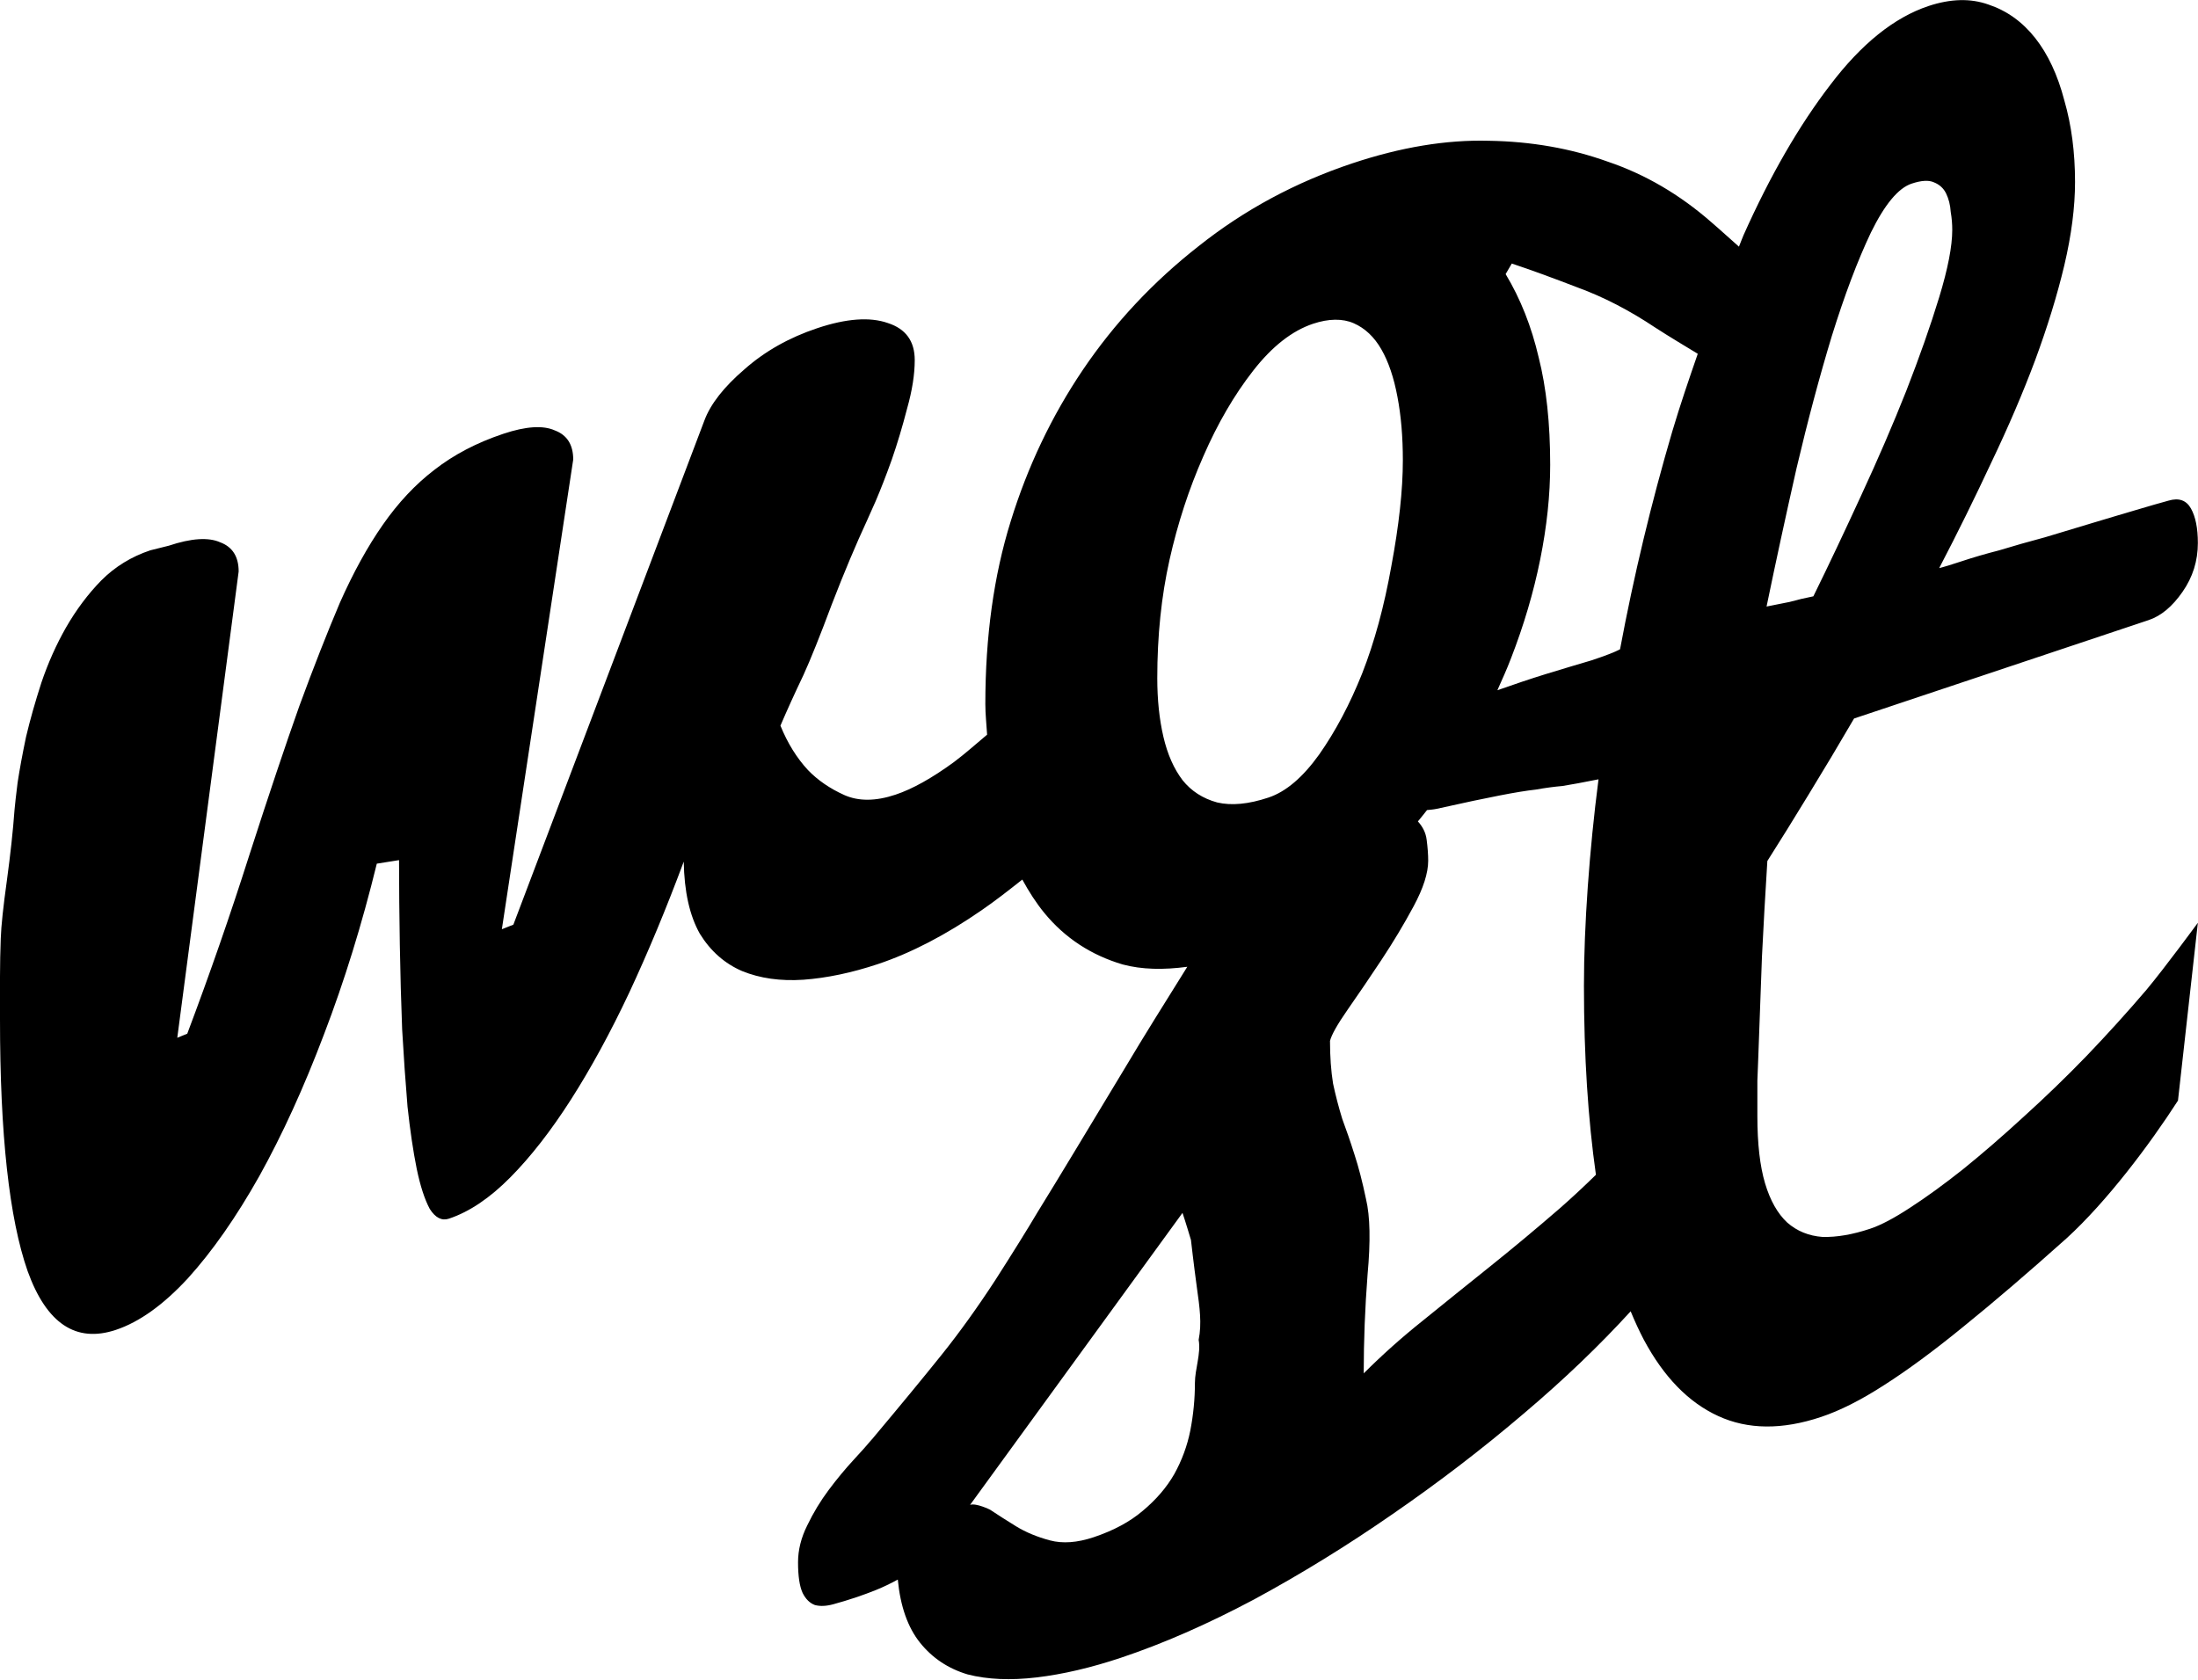
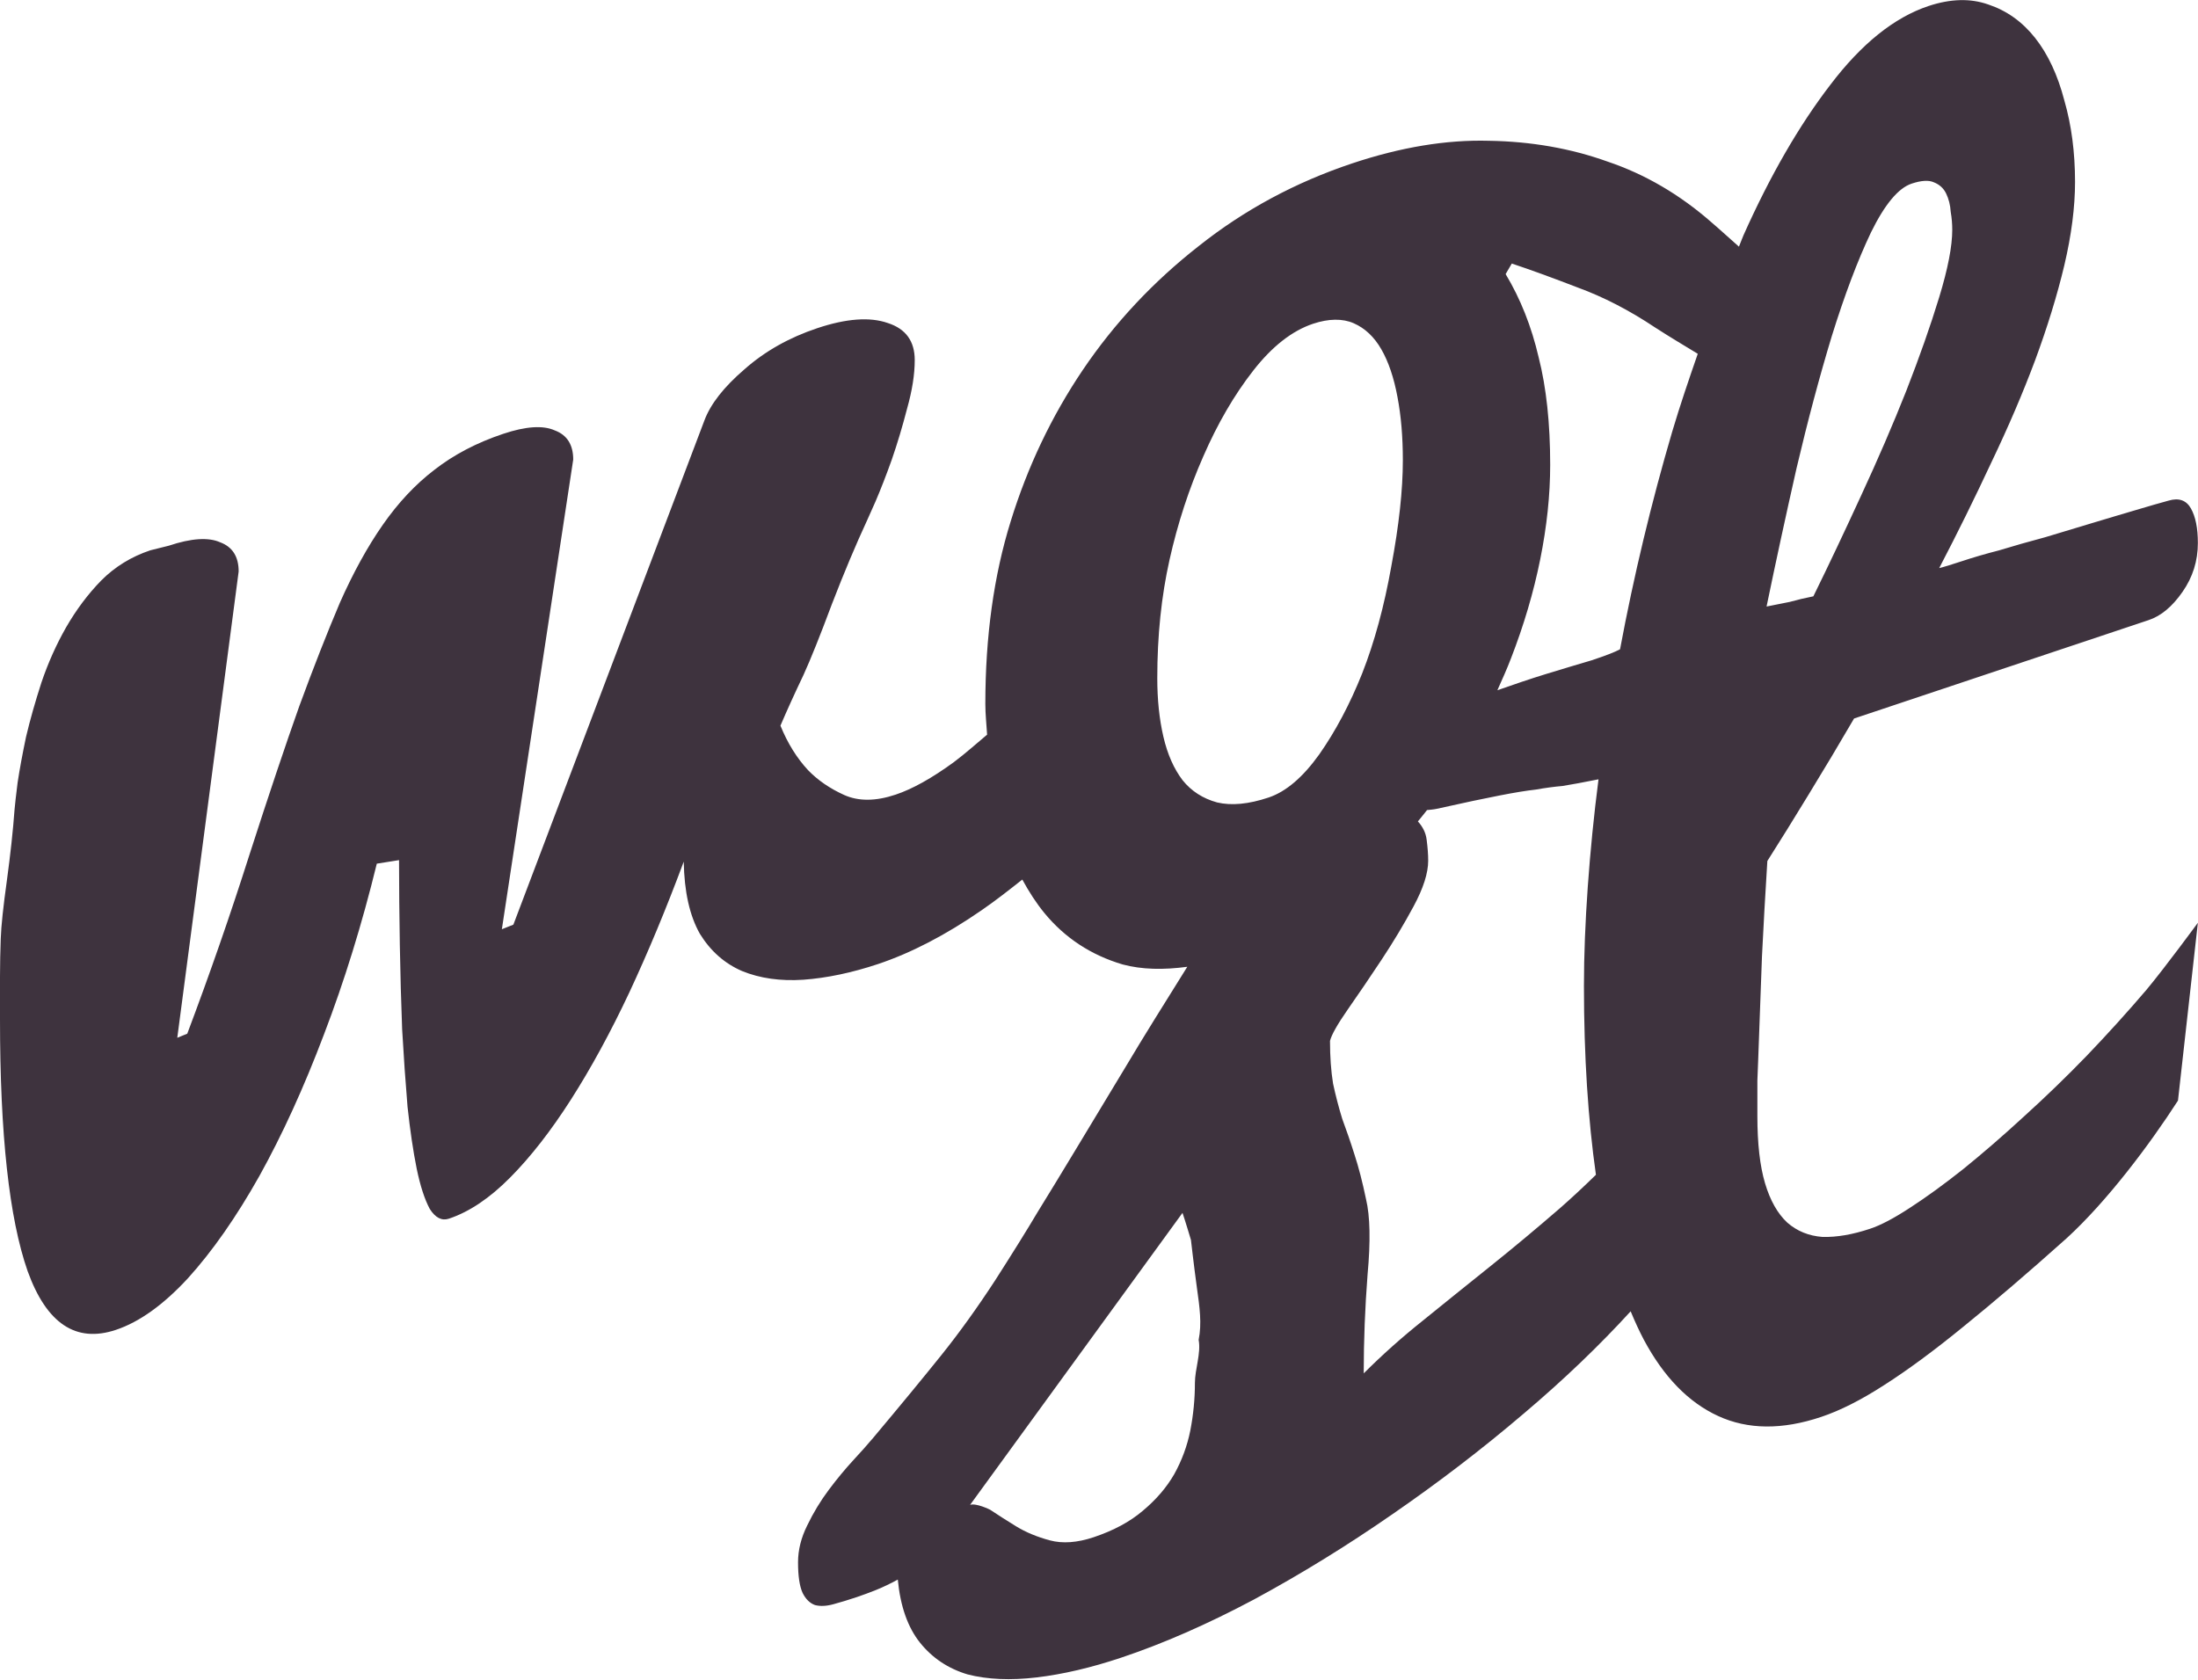
<svg xmlns="http://www.w3.org/2000/svg" viewBox="0 0 14.801 11.308">
  <a aria-label="st" transform="matrix(1 -.33408 0 1 -175.2666 -73.45477)">
-     <path id="svg-logo" style="font-style:normal;font-variant:normal;font-weight:normal;font-stretch:normal;font-family:Pacifico;-inkscape-font-specification:Pacifico;stroke-width:1" d="m 49.883,0 c -0.254,0.007 -0.521,0.057 -0.801,0.15 -0.872,0.291 -1.706,0.961 -2.5,2.008 -0.794,1.034 -1.53,2.309 -2.207,3.824 -0.041,0.092 -0.077,0.199 -0.117,0.293 C 44.017,6.064 43.807,5.868 43.555,5.652 42.747,4.945 41.868,4.432 40.918,4.111 39.98,3.774 38.971,3.597 37.891,3.58 36.81,3.551 35.651,3.743 34.414,4.156 c -1.445,0.483 -2.747,1.184 -3.906,2.105 -1.159,0.908 -2.142,1.958 -2.949,3.152 -0.794,1.177 -1.406,2.462 -1.836,3.855 -0.43,1.381 -0.645,2.932 -0.645,4.65 0,0.266 0.03,0.52 0.045,0.779 -0.281,0.234 -0.546,0.474 -0.846,0.699 -0.56,0.409 -1.055,0.685 -1.484,0.828 -0.508,0.17 -0.944,0.172 -1.309,0.008 -0.365,-0.165 -0.67,-0.375 -0.918,-0.631 -0.286,-0.308 -0.521,-0.686 -0.703,-1.133 0.169,-0.395 0.364,-0.824 0.586,-1.289 0.182,-0.399 0.423,-1 0.723,-1.803 0.312,-0.808 0.612,-1.52 0.898,-2.137 0.013,-0.03 0.084,-0.191 0.215,-0.482 0.13,-0.304 0.267,-0.655 0.41,-1.055 0.143,-0.412 0.273,-0.847 0.391,-1.303 0.13,-0.46 0.195,-0.872 0.195,-1.236 0,-0.482 -0.228,-0.796 -0.684,-0.943 -0.456,-0.16 -1.055,-0.117 -1.797,0.131 -0.716,0.239 -1.335,0.588 -1.855,1.049 -0.521,0.447 -0.86,0.88 -1.016,1.297 l -4.863,12.836 -0.293,0.117 1.816,-11.955 c 0,-0.377 -0.156,-0.625 -0.469,-0.742 -0.299,-0.134 -0.736,-0.105 -1.309,0.086 -0.677,0.226 -1.263,0.533 -1.758,0.92 -0.482,0.369 -0.918,0.834 -1.309,1.395 -0.391,0.56 -0.755,1.222 -1.094,1.986 C 8.327,16.102 7.982,16.978 7.617,17.973 7.266,18.962 6.842,20.223 6.348,21.756 5.866,23.271 5.339,24.789 4.766,26.309 l -0.254,0.104 1.562,-11.869 c 0,-0.377 -0.156,-0.625 -0.469,-0.742 -0.299,-0.134 -0.736,-0.105 -1.309,0.086 l -0.469,0.117 c -0.482,0.161 -0.899,0.416 -1.25,0.768 -0.339,0.347 -0.638,0.747 -0.898,1.199 -0.247,0.434 -0.456,0.901 -0.625,1.4 -0.156,0.482 -0.287,0.942 -0.391,1.381 -0.091,0.434 -0.163,0.823 -0.215,1.166 -0.04,0.326 -0.067,0.555 -0.078,0.689 -0.039,0.534 -0.104,1.134 -0.195,1.803 -0.091,0.656 -0.145,1.149 -0.156,1.479 C 0.008,24.205 0,24.526 0,24.852 v 1.094 c 0,2.93 0.234,5.065 0.703,6.406 0.482,1.336 1.23,1.835 2.246,1.496 0.599,-0.2 1.211,-0.639 1.836,-1.316 0.625,-0.691 1.23,-1.558 1.816,-2.6 0.586,-1.055 1.133,-2.254 1.641,-3.596 0.521,-1.359 0.97,-2.81 1.348,-4.355 l 0.566,-0.09 c 0,0.703 0.008,1.422 0.02,2.16 0.013,0.738 0.032,1.454 0.059,2.148 0.039,0.69 0.085,1.346 0.137,1.967 0.065,0.603 0.143,1.131 0.234,1.582 0.091,0.438 0.202,0.779 0.332,1.021 0.143,0.225 0.306,0.309 0.488,0.248 0.521,-0.174 1.042,-0.525 1.562,-1.051 0.521,-0.526 1.035,-1.186 1.543,-1.98 0.508,-0.795 1.003,-1.702 1.484,-2.723 0.482,-1.033 0.944,-2.144 1.387,-3.334 0.013,0.764 0.15,1.376 0.41,1.836 0.273,0.443 0.632,0.758 1.074,0.949 0.456,0.186 0.977,0.26 1.562,0.221 0.599,-0.044 1.23,-0.177 1.895,-0.398 0.846,-0.283 1.725,-0.739 2.637,-1.369 0.353,-0.242 0.696,-0.512 1.039,-0.783 0.167,0.307 0.351,0.594 0.562,0.852 0.521,0.633 1.185,1.07 1.992,1.309 0.488,0.131 1.041,0.141 1.645,0.059 -0.568,0.91 -1.136,1.817 -1.527,2.477 -0.521,0.864 -0.963,1.598 -1.328,2.201 -0.365,0.604 -0.683,1.127 -0.957,1.57 -0.26,0.439 -0.618,1.014 -1.074,1.727 -0.456,0.699 -0.911,1.333 -1.367,1.902 -0.456,0.569 -1.048,1.288 -1.777,2.156 h -0.002 c -0.104,0.126 -0.26,0.302 -0.469,0.527 -0.208,0.226 -0.417,0.478 -0.625,0.756 -0.208,0.278 -0.391,0.579 -0.547,0.904 -0.156,0.313 -0.234,0.625 -0.234,0.938 0,0.352 0.039,0.612 0.117,0.781 0.078,0.156 0.182,0.259 0.312,0.307 0.13,0.035 0.286,0.03 0.469,-0.02 0.182,-0.05 0.378,-0.108 0.586,-0.178 0.169,-0.057 0.338,-0.12 0.508,-0.188 0.182,-0.074 0.364,-0.162 0.547,-0.262 0.065,0.681 0.254,1.217 0.566,1.607 0.313,0.39 0.716,0.659 1.211,0.807 0.508,0.13 1.094,0.155 1.758,0.076 0.664,-0.079 1.38,-0.245 2.148,-0.502 1.068,-0.357 2.194,-0.85 3.379,-1.48 1.198,-0.648 2.376,-1.374 3.535,-2.178 1.172,-0.808 2.285,-1.661 3.34,-2.561 1.028,-0.87 1.928,-1.736 2.715,-2.598 0.105,0.254 0.216,0.496 0.334,0.721 0.508,0.95 1.139,1.599 1.895,1.945 0.755,0.347 1.628,0.354 2.617,0.023 0.482,-0.161 1.016,-0.43 1.602,-0.809 0.599,-0.382 1.276,-0.881 2.031,-1.498 0.768,-0.621 1.641,-1.369 2.617,-2.242 1.024,-0.936 2.105,-2.373 2.834,-3.504 L 55.938,23.484 c 0,0 -0.827,1.129 -1.309,1.707 -0.482,0.565 -0.99,1.126 -1.523,1.682 -0.521,0.539 -1.055,1.054 -1.602,1.549 -0.534,0.491 -1.048,0.936 -1.543,1.336 -0.482,0.382 -0.931,0.709 -1.348,0.979 -0.404,0.265 -0.742,0.444 -1.016,0.535 -0.443,0.148 -0.846,0.218 -1.211,0.209 -0.352,-0.026 -0.651,-0.149 -0.898,-0.365 -0.247,-0.23 -0.436,-0.564 -0.566,-1.002 -0.13,-0.438 -0.195,-1.008 -0.195,-1.711 v -0.898 c 0.012,-0.33 0.028,-0.674 0.039,-1.029 0.012,-0.356 0.028,-0.713 0.039,-1.068 0.012,-0.369 0.028,-0.724 0.039,-1.066 0.039,-0.794 0.085,-1.605 0.137,-2.43 0.326,-0.512 0.677,-1.078 1.055,-1.699 0.391,-0.638 0.775,-1.281 1.152,-1.928 l 7.5,-2.506 c 0.312,-0.104 0.599,-0.343 0.859,-0.717 0.261,-0.374 0.391,-0.788 0.391,-1.244 0,-0.378 -0.059,-0.67 -0.176,-0.879 -0.117,-0.209 -0.306,-0.277 -0.566,-0.201 -0.221,0.061 -0.501,0.14 -0.84,0.242 -0.339,0.101 -0.703,0.207 -1.094,0.326 -0.391,0.118 -0.794,0.237 -1.211,0.365 -0.417,0.111 -0.807,0.223 -1.172,0.334 -0.352,0.09 -0.664,0.182 -0.938,0.273 -0.273,0.091 -0.469,0.15 -0.586,0.178 0.469,-0.899 0.911,-1.797 1.328,-2.691 0.43,-0.899 0.801,-1.764 1.113,-2.598 C 52.109,8.319 52.357,7.514 52.539,6.75 52.722,5.973 52.812,5.265 52.812,4.627 c 0,-0.755 -0.091,-1.447 -0.273,-2.076 C 52.37,1.904 52.122,1.375 51.797,0.963 51.471,0.551 51.074,0.267 50.605,0.111 50.378,0.031 50.137,-0.007 49.883,0 Z m -0.904,4.6 c 0.094,-0.005 0.175,0.007 0.24,0.037 0.143,0.056 0.247,0.151 0.312,0.285 0.065,0.134 0.106,0.29 0.117,0.469 0.028,0.16 0.039,0.314 0.039,0.457 0,0.417 -0.111,0.988 -0.332,1.713 -0.221,0.725 -0.501,1.52 -0.84,2.389 -0.339,0.855 -0.723,1.745 -1.152,2.67 -0.417,0.907 -0.82,1.76 -1.211,2.555 -0.208,0.041 -0.41,0.089 -0.605,0.143 -0.195,0.039 -0.391,0.078 -0.586,0.117 0.234,-1.133 0.488,-2.304 0.762,-3.516 0.286,-1.215 0.586,-2.338 0.898,-3.367 0.326,-1.046 0.657,-1.925 0.996,-2.637 0.352,-0.717 0.697,-1.131 1.035,-1.244 0.124,-0.041 0.232,-0.065 0.326,-0.07 z M 38.477,6.705 c 0.469,0.156 1.029,0.36 1.68,0.611 0.651,0.238 1.309,0.577 1.973,1.02 0.382,0.247 0.723,0.448 1.08,0.666 -0.223,0.644 -0.444,1.288 -0.65,1.98 -0.534,1.819 -0.977,3.666 -1.328,5.541 -0.13,0.071 -0.371,0.164 -0.723,0.281 -0.339,0.101 -0.729,0.215 -1.172,0.352 -0.386,0.119 -0.799,0.259 -1.227,0.41 0.12,-0.271 0.244,-0.541 0.348,-0.816 0.325,-0.838 0.573,-1.676 0.742,-2.514 0.169,-0.838 0.254,-1.64 0.254,-2.408 0,-1.055 -0.098,-1.966 -0.293,-2.734 C 38.978,8.308 38.698,7.602 38.32,6.973 Z m -4.498,1.43 c 0.173,-0.002 0.331,0.027 0.475,0.09 0.287,0.126 0.521,0.347 0.703,0.664 0.182,0.317 0.319,0.721 0.41,1.211 0.091,0.477 0.137,1.014 0.137,1.613 0,0.755 -0.098,1.653 -0.293,2.695 -0.182,1.024 -0.43,1.934 -0.742,2.729 -0.312,0.781 -0.677,1.47 -1.094,2.064 -0.417,0.582 -0.846,0.948 -1.289,1.096 -0.508,0.17 -0.944,0.211 -1.309,0.125 -0.364,-0.1 -0.657,-0.289 -0.879,-0.566 -0.221,-0.291 -0.384,-0.658 -0.488,-1.105 -0.104,-0.447 -0.156,-0.945 -0.156,-1.492 0,-1.081 0.104,-2.085 0.312,-3.014 0.208,-0.929 0.495,-1.806 0.859,-2.631 0.365,-0.838 0.788,-1.565 1.27,-2.182 C 32.376,8.815 32.884,8.417 33.418,8.238 33.62,8.171 33.806,8.137 33.979,8.135 Z m 6.705,11.697 c -0.118,0.912 -0.208,1.821 -0.273,2.729 -0.064,0.907 -0.098,1.75 -0.098,2.531 0,1.802 0.105,3.397 0.305,4.807 -0.303,0.296 -0.607,0.58 -0.91,0.846 -0.612,0.53 -1.211,1.029 -1.797,1.498 -0.586,0.469 -1.152,0.926 -1.699,1.369 -0.534,0.426 -1.035,0.873 -1.504,1.342 0,-0.833 0.033,-1.672 0.098,-2.514 0.078,-0.846 0.065,-1.486 -0.039,-1.92 -0.091,-0.438 -0.189,-0.816 -0.293,-1.133 -0.104,-0.33 -0.209,-0.632 -0.312,-0.91 -0.091,-0.295 -0.169,-0.595 -0.234,-0.898 -0.052,-0.321 -0.078,-0.684 -0.078,-1.088 0.039,-0.156 0.189,-0.421 0.449,-0.795 0.273,-0.391 0.56,-0.812 0.859,-1.264 0.299,-0.452 0.573,-0.907 0.82,-1.367 0.248,-0.46 0.371,-0.848 0.371,-1.16 0,-0.156 -0.013,-0.334 -0.039,-0.533 -0.022,-0.183 -0.103,-0.335 -0.223,-0.467 0.078,-0.096 0.157,-0.191 0.232,-0.289 0.079,-0.009 0.152,-0.012 0.244,-0.031 0.703,-0.157 1.237,-0.27 1.602,-0.34 0.378,-0.074 0.684,-0.124 0.918,-0.15 0.247,-0.044 0.475,-0.074 0.684,-0.092 0.221,-0.035 0.527,-0.092 0.918,-0.17 z m -10.588,11.037 c 0.065,0.187 0.215,0.689 0.215,0.689 0,0 0.072,0.636 0.15,1.205 0.073,0.52 0.129,0.919 0.046,1.338 0.063,0.347 -0.095,0.745 -0.095,1.096 0,0.404 -0.039,0.807 -0.117,1.211 -0.078,0.391 -0.215,0.762 -0.41,1.113 -0.195,0.339 -0.462,0.649 -0.801,0.932 -0.326,0.278 -0.742,0.502 -1.25,0.672 -0.417,0.139 -0.788,0.167 -1.113,0.08 -0.325,-0.087 -0.612,-0.206 -0.859,-0.357 -0.247,-0.152 -0.469,-0.294 -0.664,-0.424 0,0 -0.352,-0.175 -0.508,-0.123 z" transform="matrix(.26458 .0884 0 .26458 175.2666 132.0083)" />
+     <path id="svg-logo" style="fill:#3e333e;font-style:normal;font-variant:normal;font-weight:normal;font-stretch:normal;font-family:Pacifico;-inkscape-font-specification:Pacifico;stroke-width:1" d="m 49.883,0 c -0.254,0.007 -0.521,0.057 -0.801,0.15 -0.872,0.291 -1.706,0.961 -2.5,2.008 -0.794,1.034 -1.53,2.309 -2.207,3.824 -0.041,0.092 -0.077,0.199 -0.117,0.293 C 44.017,6.064 43.807,5.868 43.555,5.652 42.747,4.945 41.868,4.432 40.918,4.111 39.98,3.774 38.971,3.597 37.891,3.58 36.81,3.551 35.651,3.743 34.414,4.156 c -1.445,0.483 -2.747,1.184 -3.906,2.105 -1.159,0.908 -2.142,1.958 -2.949,3.152 -0.794,1.177 -1.406,2.462 -1.836,3.855 -0.43,1.381 -0.645,2.932 -0.645,4.65 0,0.266 0.03,0.52 0.045,0.779 -0.281,0.234 -0.546,0.474 -0.846,0.699 -0.56,0.409 -1.055,0.685 -1.484,0.828 -0.508,0.17 -0.944,0.172 -1.309,0.008 -0.365,-0.165 -0.67,-0.375 -0.918,-0.631 -0.286,-0.308 -0.521,-0.686 -0.703,-1.133 0.169,-0.395 0.364,-0.824 0.586,-1.289 0.182,-0.399 0.423,-1 0.723,-1.803 0.312,-0.808 0.612,-1.52 0.898,-2.137 0.013,-0.03 0.084,-0.191 0.215,-0.482 0.13,-0.304 0.267,-0.655 0.41,-1.055 0.143,-0.412 0.273,-0.847 0.391,-1.303 0.13,-0.46 0.195,-0.872 0.195,-1.236 0,-0.482 -0.228,-0.796 -0.684,-0.943 -0.456,-0.16 -1.055,-0.117 -1.797,0.131 -0.716,0.239 -1.335,0.588 -1.855,1.049 -0.521,0.447 -0.86,0.88 -1.016,1.297 l -4.863,12.836 -0.293,0.117 1.816,-11.955 c 0,-0.377 -0.156,-0.625 -0.469,-0.742 -0.299,-0.134 -0.736,-0.105 -1.309,0.086 -0.677,0.226 -1.263,0.533 -1.758,0.92 -0.482,0.369 -0.918,0.834 -1.309,1.395 -0.391,0.56 -0.755,1.222 -1.094,1.986 C 8.327,16.102 7.982,16.978 7.617,17.973 7.266,18.962 6.842,20.223 6.348,21.756 5.866,23.271 5.339,24.789 4.766,26.309 l -0.254,0.104 1.562,-11.869 c 0,-0.377 -0.156,-0.625 -0.469,-0.742 -0.299,-0.134 -0.736,-0.105 -1.309,0.086 l -0.469,0.117 c -0.482,0.161 -0.899,0.416 -1.25,0.768 -0.339,0.347 -0.638,0.747 -0.898,1.199 -0.247,0.434 -0.456,0.901 -0.625,1.4 -0.156,0.482 -0.287,0.942 -0.391,1.381 -0.091,0.434 -0.163,0.823 -0.215,1.166 -0.04,0.326 -0.067,0.555 -0.078,0.689 -0.039,0.534 -0.104,1.134 -0.195,1.803 -0.091,0.656 -0.145,1.149 -0.156,1.479 C 0.008,24.205 0,24.526 0,24.852 v 1.094 c 0,2.93 0.234,5.065 0.703,6.406 0.482,1.336 1.23,1.835 2.246,1.496 0.599,-0.2 1.211,-0.639 1.836,-1.316 0.625,-0.691 1.23,-1.558 1.816,-2.6 0.586,-1.055 1.133,-2.254 1.641,-3.596 0.521,-1.359 0.97,-2.81 1.348,-4.355 l 0.566,-0.09 c 0,0.703 0.008,1.422 0.02,2.16 0.013,0.738 0.032,1.454 0.059,2.148 0.039,0.69 0.085,1.346 0.137,1.967 0.065,0.603 0.143,1.131 0.234,1.582 0.091,0.438 0.202,0.779 0.332,1.021 0.143,0.225 0.306,0.309 0.488,0.248 0.521,-0.174 1.042,-0.525 1.562,-1.051 0.521,-0.526 1.035,-1.186 1.543,-1.98 0.508,-0.795 1.003,-1.702 1.484,-2.723 0.482,-1.033 0.944,-2.144 1.387,-3.334 0.013,0.764 0.15,1.376 0.41,1.836 0.273,0.443 0.632,0.758 1.074,0.949 0.456,0.186 0.977,0.26 1.562,0.221 0.599,-0.044 1.23,-0.177 1.895,-0.398 0.846,-0.283 1.725,-0.739 2.637,-1.369 0.353,-0.242 0.696,-0.512 1.039,-0.783 0.167,0.307 0.351,0.594 0.562,0.852 0.521,0.633 1.185,1.07 1.992,1.309 0.488,0.131 1.041,0.141 1.645,0.059 -0.568,0.91 -1.136,1.817 -1.527,2.477 -0.521,0.864 -0.963,1.598 -1.328,2.201 -0.365,0.604 -0.683,1.127 -0.957,1.57 -0.26,0.439 -0.618,1.014 -1.074,1.727 -0.456,0.699 -0.911,1.333 -1.367,1.902 -0.456,0.569 -1.048,1.288 -1.777,2.156 h -0.002 c -0.104,0.126 -0.26,0.302 -0.469,0.527 -0.208,0.226 -0.417,0.478 -0.625,0.756 -0.208,0.278 -0.391,0.579 -0.547,0.904 -0.156,0.313 -0.234,0.625 -0.234,0.938 0,0.352 0.039,0.612 0.117,0.781 0.078,0.156 0.182,0.259 0.312,0.307 0.13,0.035 0.286,0.03 0.469,-0.02 0.182,-0.05 0.378,-0.108 0.586,-0.178 0.169,-0.057 0.338,-0.12 0.508,-0.188 0.182,-0.074 0.364,-0.162 0.547,-0.262 0.065,0.681 0.254,1.217 0.566,1.607 0.313,0.39 0.716,0.659 1.211,0.807 0.508,0.13 1.094,0.155 1.758,0.076 0.664,-0.079 1.38,-0.245 2.148,-0.502 1.068,-0.357 2.194,-0.85 3.379,-1.48 1.198,-0.648 2.376,-1.374 3.535,-2.178 1.172,-0.808 2.285,-1.661 3.34,-2.561 1.028,-0.87 1.928,-1.736 2.715,-2.598 0.105,0.254 0.216,0.496 0.334,0.721 0.508,0.95 1.139,1.599 1.895,1.945 0.755,0.347 1.628,0.354 2.617,0.023 0.482,-0.161 1.016,-0.43 1.602,-0.809 0.599,-0.382 1.276,-0.881 2.031,-1.498 0.768,-0.621 1.641,-1.369 2.617,-2.242 1.024,-0.936 2.105,-2.373 2.834,-3.504 L 55.938,23.484 c 0,0 -0.827,1.129 -1.309,1.707 -0.482,0.565 -0.99,1.126 -1.523,1.682 -0.521,0.539 -1.055,1.054 -1.602,1.549 -0.534,0.491 -1.048,0.936 -1.543,1.336 -0.482,0.382 -0.931,0.709 -1.348,0.979 -0.404,0.265 -0.742,0.444 -1.016,0.535 -0.443,0.148 -0.846,0.218 -1.211,0.209 -0.352,-0.026 -0.651,-0.149 -0.898,-0.365 -0.247,-0.23 -0.436,-0.564 -0.566,-1.002 -0.13,-0.438 -0.195,-1.008 -0.195,-1.711 v -0.898 c 0.012,-0.33 0.028,-0.674 0.039,-1.029 0.012,-0.356 0.028,-0.713 0.039,-1.068 0.012,-0.369 0.028,-0.724 0.039,-1.066 0.039,-0.794 0.085,-1.605 0.137,-2.43 0.326,-0.512 0.677,-1.078 1.055,-1.699 0.391,-0.638 0.775,-1.281 1.152,-1.928 l 7.5,-2.506 c 0.312,-0.104 0.599,-0.343 0.859,-0.717 0.261,-0.374 0.391,-0.788 0.391,-1.244 0,-0.378 -0.059,-0.67 -0.176,-0.879 -0.117,-0.209 -0.306,-0.277 -0.566,-0.201 -0.221,0.061 -0.501,0.14 -0.84,0.242 -0.339,0.101 -0.703,0.207 -1.094,0.326 -0.391,0.118 -0.794,0.237 -1.211,0.365 -0.417,0.111 -0.807,0.223 -1.172,0.334 -0.352,0.09 -0.664,0.182 -0.938,0.273 -0.273,0.091 -0.469,0.15 -0.586,0.178 0.469,-0.899 0.911,-1.797 1.328,-2.691 0.43,-0.899 0.801,-1.764 1.113,-2.598 C 52.109,8.319 52.357,7.514 52.539,6.75 52.722,5.973 52.812,5.265 52.812,4.627 c 0,-0.755 -0.091,-1.447 -0.273,-2.076 C 52.37,1.904 52.122,1.375 51.797,0.963 51.471,0.551 51.074,0.267 50.605,0.111 50.378,0.031 50.137,-0.007 49.883,0 Z m -0.904,4.6 c 0.094,-0.005 0.175,0.007 0.24,0.037 0.143,0.056 0.247,0.151 0.312,0.285 0.065,0.134 0.106,0.29 0.117,0.469 0.028,0.16 0.039,0.314 0.039,0.457 0,0.417 -0.111,0.988 -0.332,1.713 -0.221,0.725 -0.501,1.52 -0.84,2.389 -0.339,0.855 -0.723,1.745 -1.152,2.67 -0.417,0.907 -0.82,1.76 -1.211,2.555 -0.208,0.041 -0.41,0.089 -0.605,0.143 -0.195,0.039 -0.391,0.078 -0.586,0.117 0.234,-1.133 0.488,-2.304 0.762,-3.516 0.286,-1.215 0.586,-2.338 0.898,-3.367 0.326,-1.046 0.657,-1.925 0.996,-2.637 0.352,-0.717 0.697,-1.131 1.035,-1.244 0.124,-0.041 0.232,-0.065 0.326,-0.07 z M 38.477,6.705 c 0.469,0.156 1.029,0.36 1.68,0.611 0.651,0.238 1.309,0.577 1.973,1.02 0.382,0.247 0.723,0.448 1.08,0.666 -0.223,0.644 -0.444,1.288 -0.65,1.98 -0.534,1.819 -0.977,3.666 -1.328,5.541 -0.13,0.071 -0.371,0.164 -0.723,0.281 -0.339,0.101 -0.729,0.215 -1.172,0.352 -0.386,0.119 -0.799,0.259 -1.227,0.41 0.12,-0.271 0.244,-0.541 0.348,-0.816 0.325,-0.838 0.573,-1.676 0.742,-2.514 0.169,-0.838 0.254,-1.64 0.254,-2.408 0,-1.055 -0.098,-1.966 -0.293,-2.734 C 38.978,8.308 38.698,7.602 38.32,6.973 Z m -4.498,1.43 c 0.173,-0.002 0.331,0.027 0.475,0.09 0.287,0.126 0.521,0.347 0.703,0.664 0.182,0.317 0.319,0.721 0.41,1.211 0.091,0.477 0.137,1.014 0.137,1.613 0,0.755 -0.098,1.653 -0.293,2.695 -0.182,1.024 -0.43,1.934 -0.742,2.729 -0.312,0.781 -0.677,1.47 -1.094,2.064 -0.417,0.582 -0.846,0.948 -1.289,1.096 -0.508,0.17 -0.944,0.211 -1.309,0.125 -0.364,-0.1 -0.657,-0.289 -0.879,-0.566 -0.221,-0.291 -0.384,-0.658 -0.488,-1.105 -0.104,-0.447 -0.156,-0.945 -0.156,-1.492 0,-1.081 0.104,-2.085 0.312,-3.014 0.208,-0.929 0.495,-1.806 0.859,-2.631 0.365,-0.838 0.788,-1.565 1.27,-2.182 C 32.376,8.815 32.884,8.417 33.418,8.238 33.62,8.171 33.806,8.137 33.979,8.135 Z m 6.705,11.697 c -0.118,0.912 -0.208,1.821 -0.273,2.729 -0.064,0.907 -0.098,1.75 -0.098,2.531 0,1.802 0.105,3.397 0.305,4.807 -0.303,0.296 -0.607,0.58 -0.91,0.846 -0.612,0.53 -1.211,1.029 -1.797,1.498 -0.586,0.469 -1.152,0.926 -1.699,1.369 -0.534,0.426 -1.035,0.873 -1.504,1.342 0,-0.833 0.033,-1.672 0.098,-2.514 0.078,-0.846 0.065,-1.486 -0.039,-1.92 -0.091,-0.438 -0.189,-0.816 -0.293,-1.133 -0.104,-0.33 -0.209,-0.632 -0.312,-0.91 -0.091,-0.295 -0.169,-0.595 -0.234,-0.898 -0.052,-0.321 -0.078,-0.684 -0.078,-1.088 0.039,-0.156 0.189,-0.421 0.449,-0.795 0.273,-0.391 0.56,-0.812 0.859,-1.264 0.299,-0.452 0.573,-0.907 0.82,-1.367 0.248,-0.46 0.371,-0.848 0.371,-1.16 0,-0.156 -0.013,-0.334 -0.039,-0.533 -0.022,-0.183 -0.103,-0.335 -0.223,-0.467 0.078,-0.096 0.157,-0.191 0.232,-0.289 0.079,-0.009 0.152,-0.012 0.244,-0.031 0.703,-0.157 1.237,-0.27 1.602,-0.34 0.378,-0.074 0.684,-0.124 0.918,-0.15 0.247,-0.044 0.475,-0.074 0.684,-0.092 0.221,-0.035 0.527,-0.092 0.918,-0.17 z m -10.588,11.037 c 0.065,0.187 0.215,0.689 0.215,0.689 0,0 0.072,0.636 0.15,1.205 0.073,0.52 0.129,0.919 0.046,1.338 0.063,0.347 -0.095,0.745 -0.095,1.096 0,0.404 -0.039,0.807 -0.117,1.211 -0.078,0.391 -0.215,0.762 -0.41,1.113 -0.195,0.339 -0.462,0.649 -0.801,0.932 -0.326,0.278 -0.742,0.502 -1.25,0.672 -0.417,0.139 -0.788,0.167 -1.113,0.08 -0.325,-0.087 -0.612,-0.206 -0.859,-0.357 -0.247,-0.152 -0.469,-0.294 -0.664,-0.424 0,0 -0.352,-0.175 -0.508,-0.123 z" transform="matrix(.26458 .0884 0 .26458 175.2666 132.0083)" />
  </a>
</svg>
